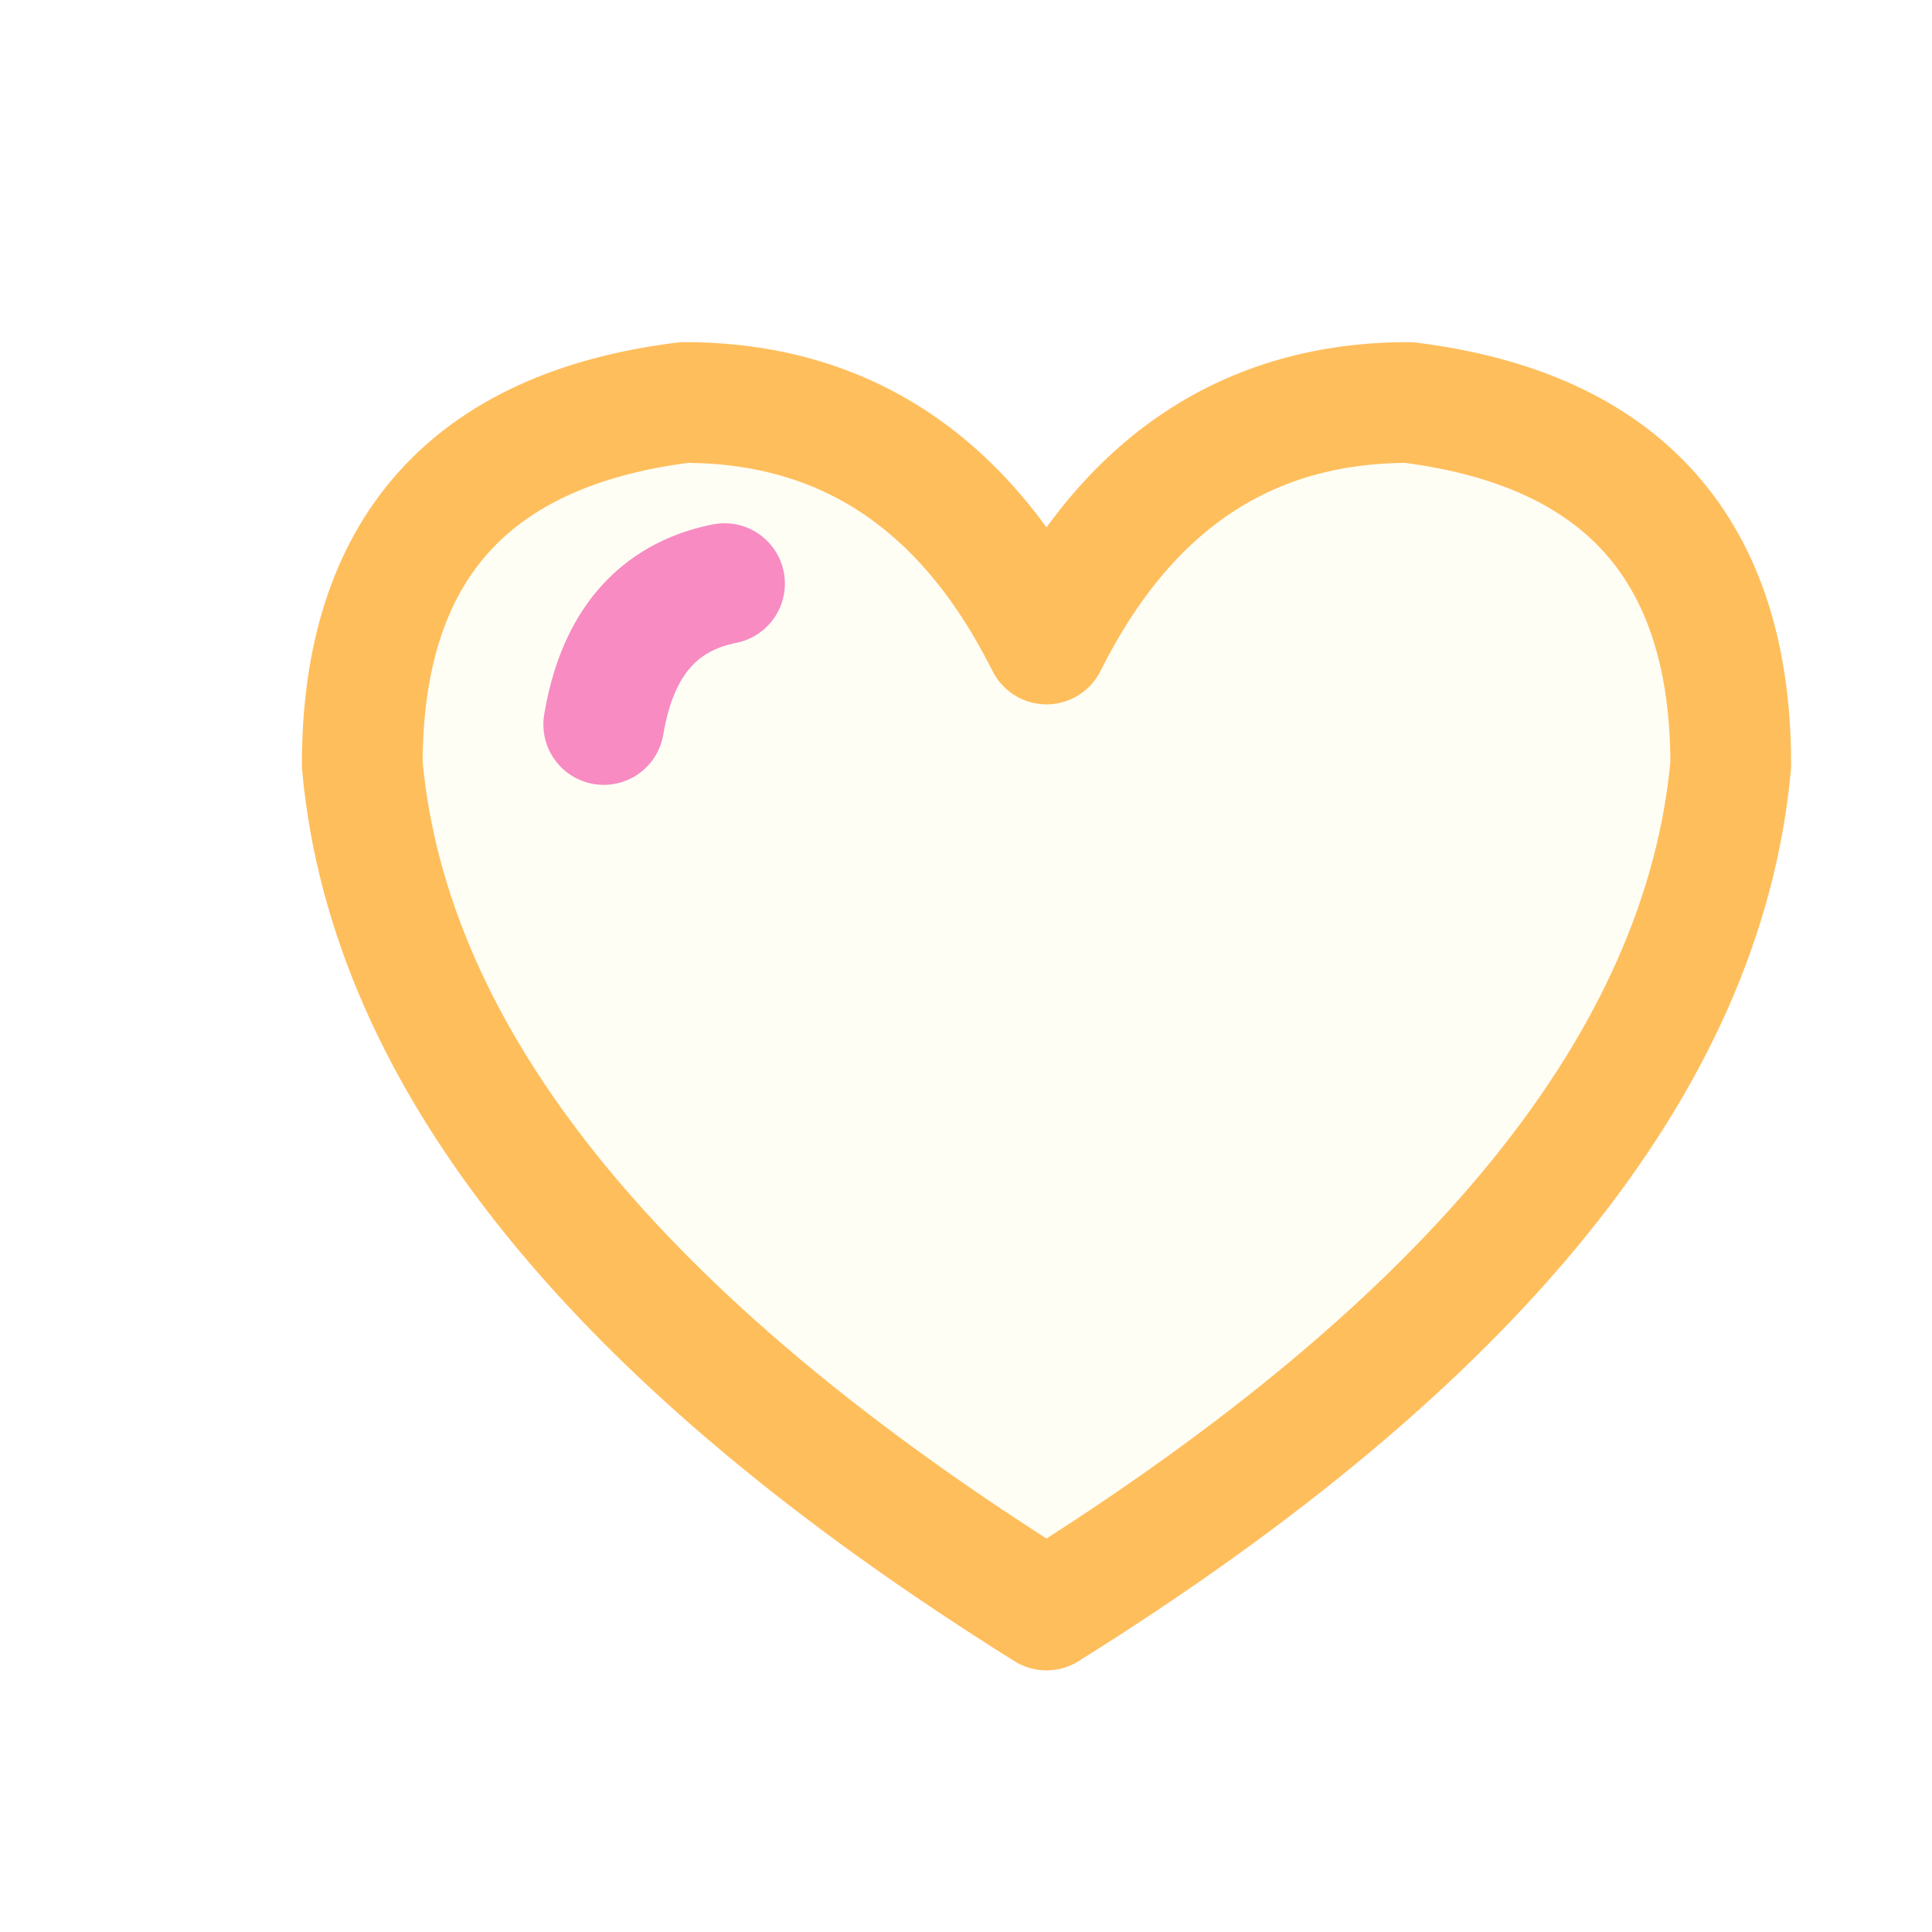
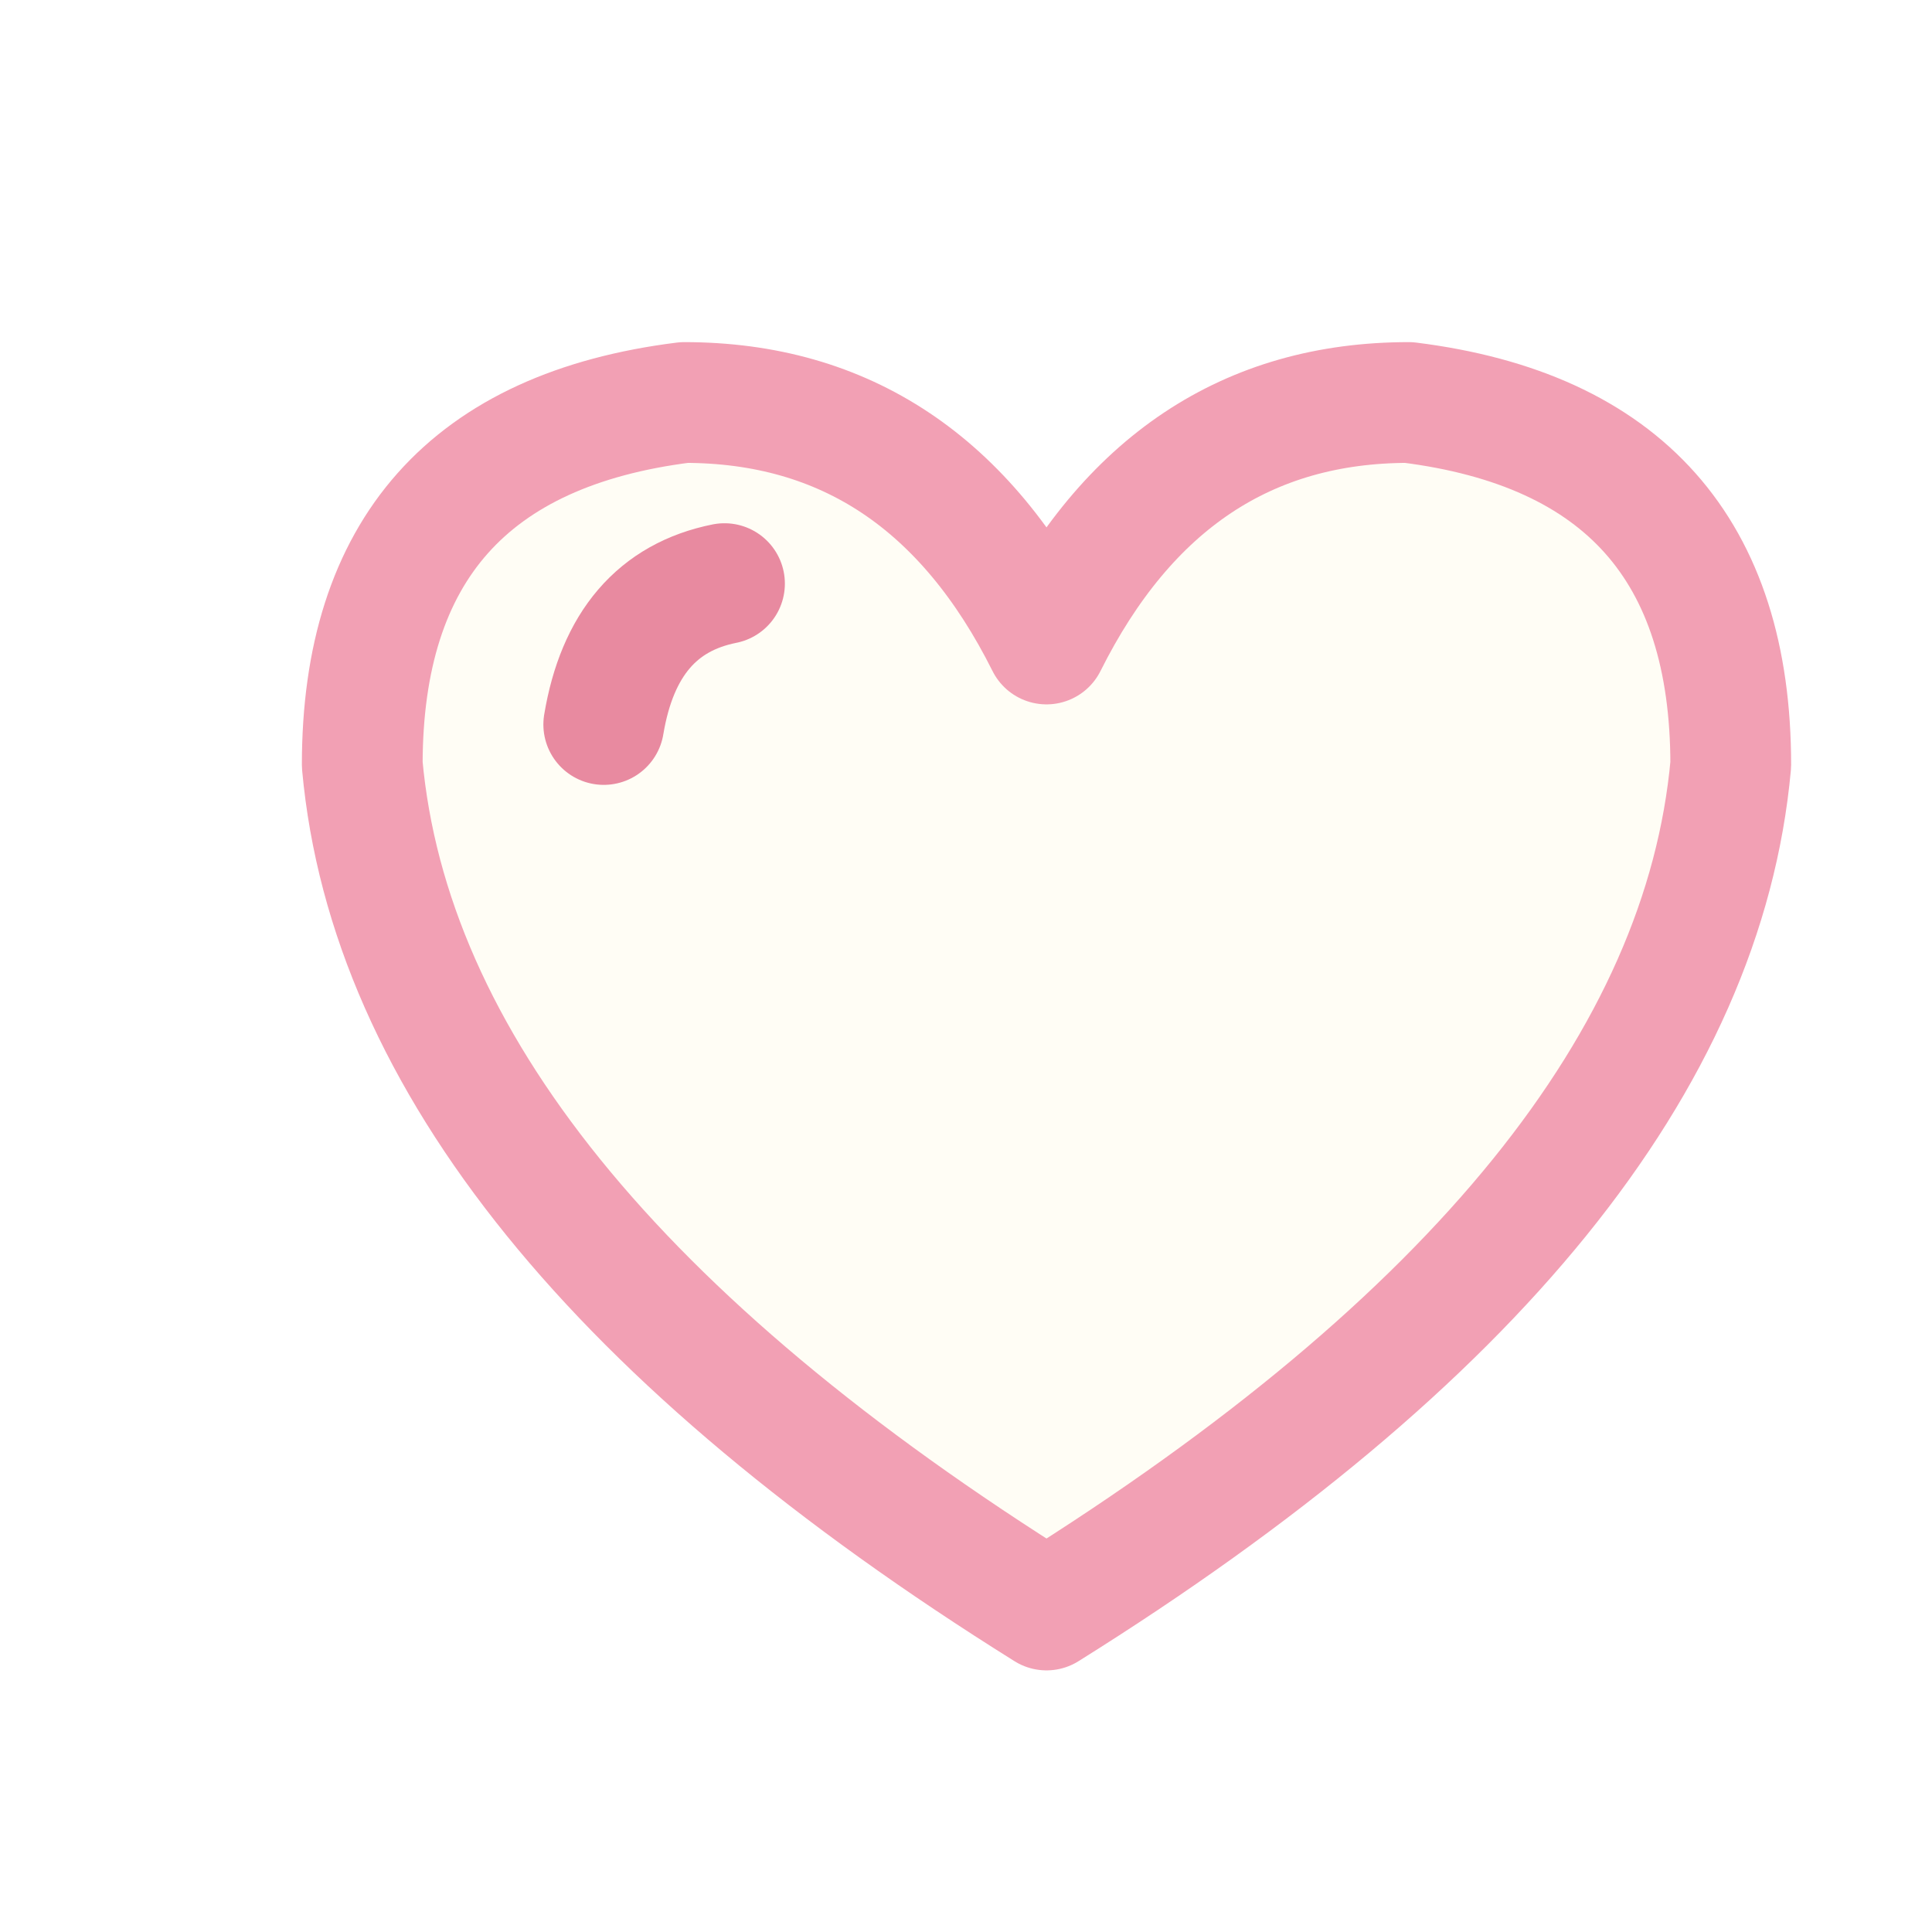
<svg xmlns="http://www.w3.org/2000/svg" width="48" height="48" viewBox="0 0 48 48" fill="none">
  <g transform="translate(-416 -280)">
-     <path d="M442 320C431.333 313.333 425.667 306.333 425 299C425 293.667 427.667 290.667 433 290C437 290 440 292 442 296C444 292 447 290 451 290C456.333 290.667 459 293.667 459 299C458.333 306.333 452.667 313.333 442 320Z" fill="#FFFEF5" stroke-width="3" stroke-linecap="round" stroke-linejoin="round" stroke="#FFBE5C" />
-     <path d="M431 298C431.333 296 432.333 294.833 434 294.5" stroke-width="3" stroke-linecap="round" stroke="#F78BC2" />
+     <path d="M442 320C431.333 313.333 425.667 306.333 425 299C425 293.667 427.667 290.667 433 290C437 290 440 292 442 296C444 292 447 290 451 290C456.333 290.667 459 293.667 459 299C458.333 306.333 452.667 313.333 442 320Z" fill="#FFFDF5" stroke-width="3" stroke-linecap="round" stroke-linejoin="round" stroke="#F2A0B4" />
+     <path d="M431 298C431.333 296 432.333 294.833 434 294.5" stroke-width="3" stroke-linecap="round" stroke="#E88AA0" />
  </g>
</svg>
